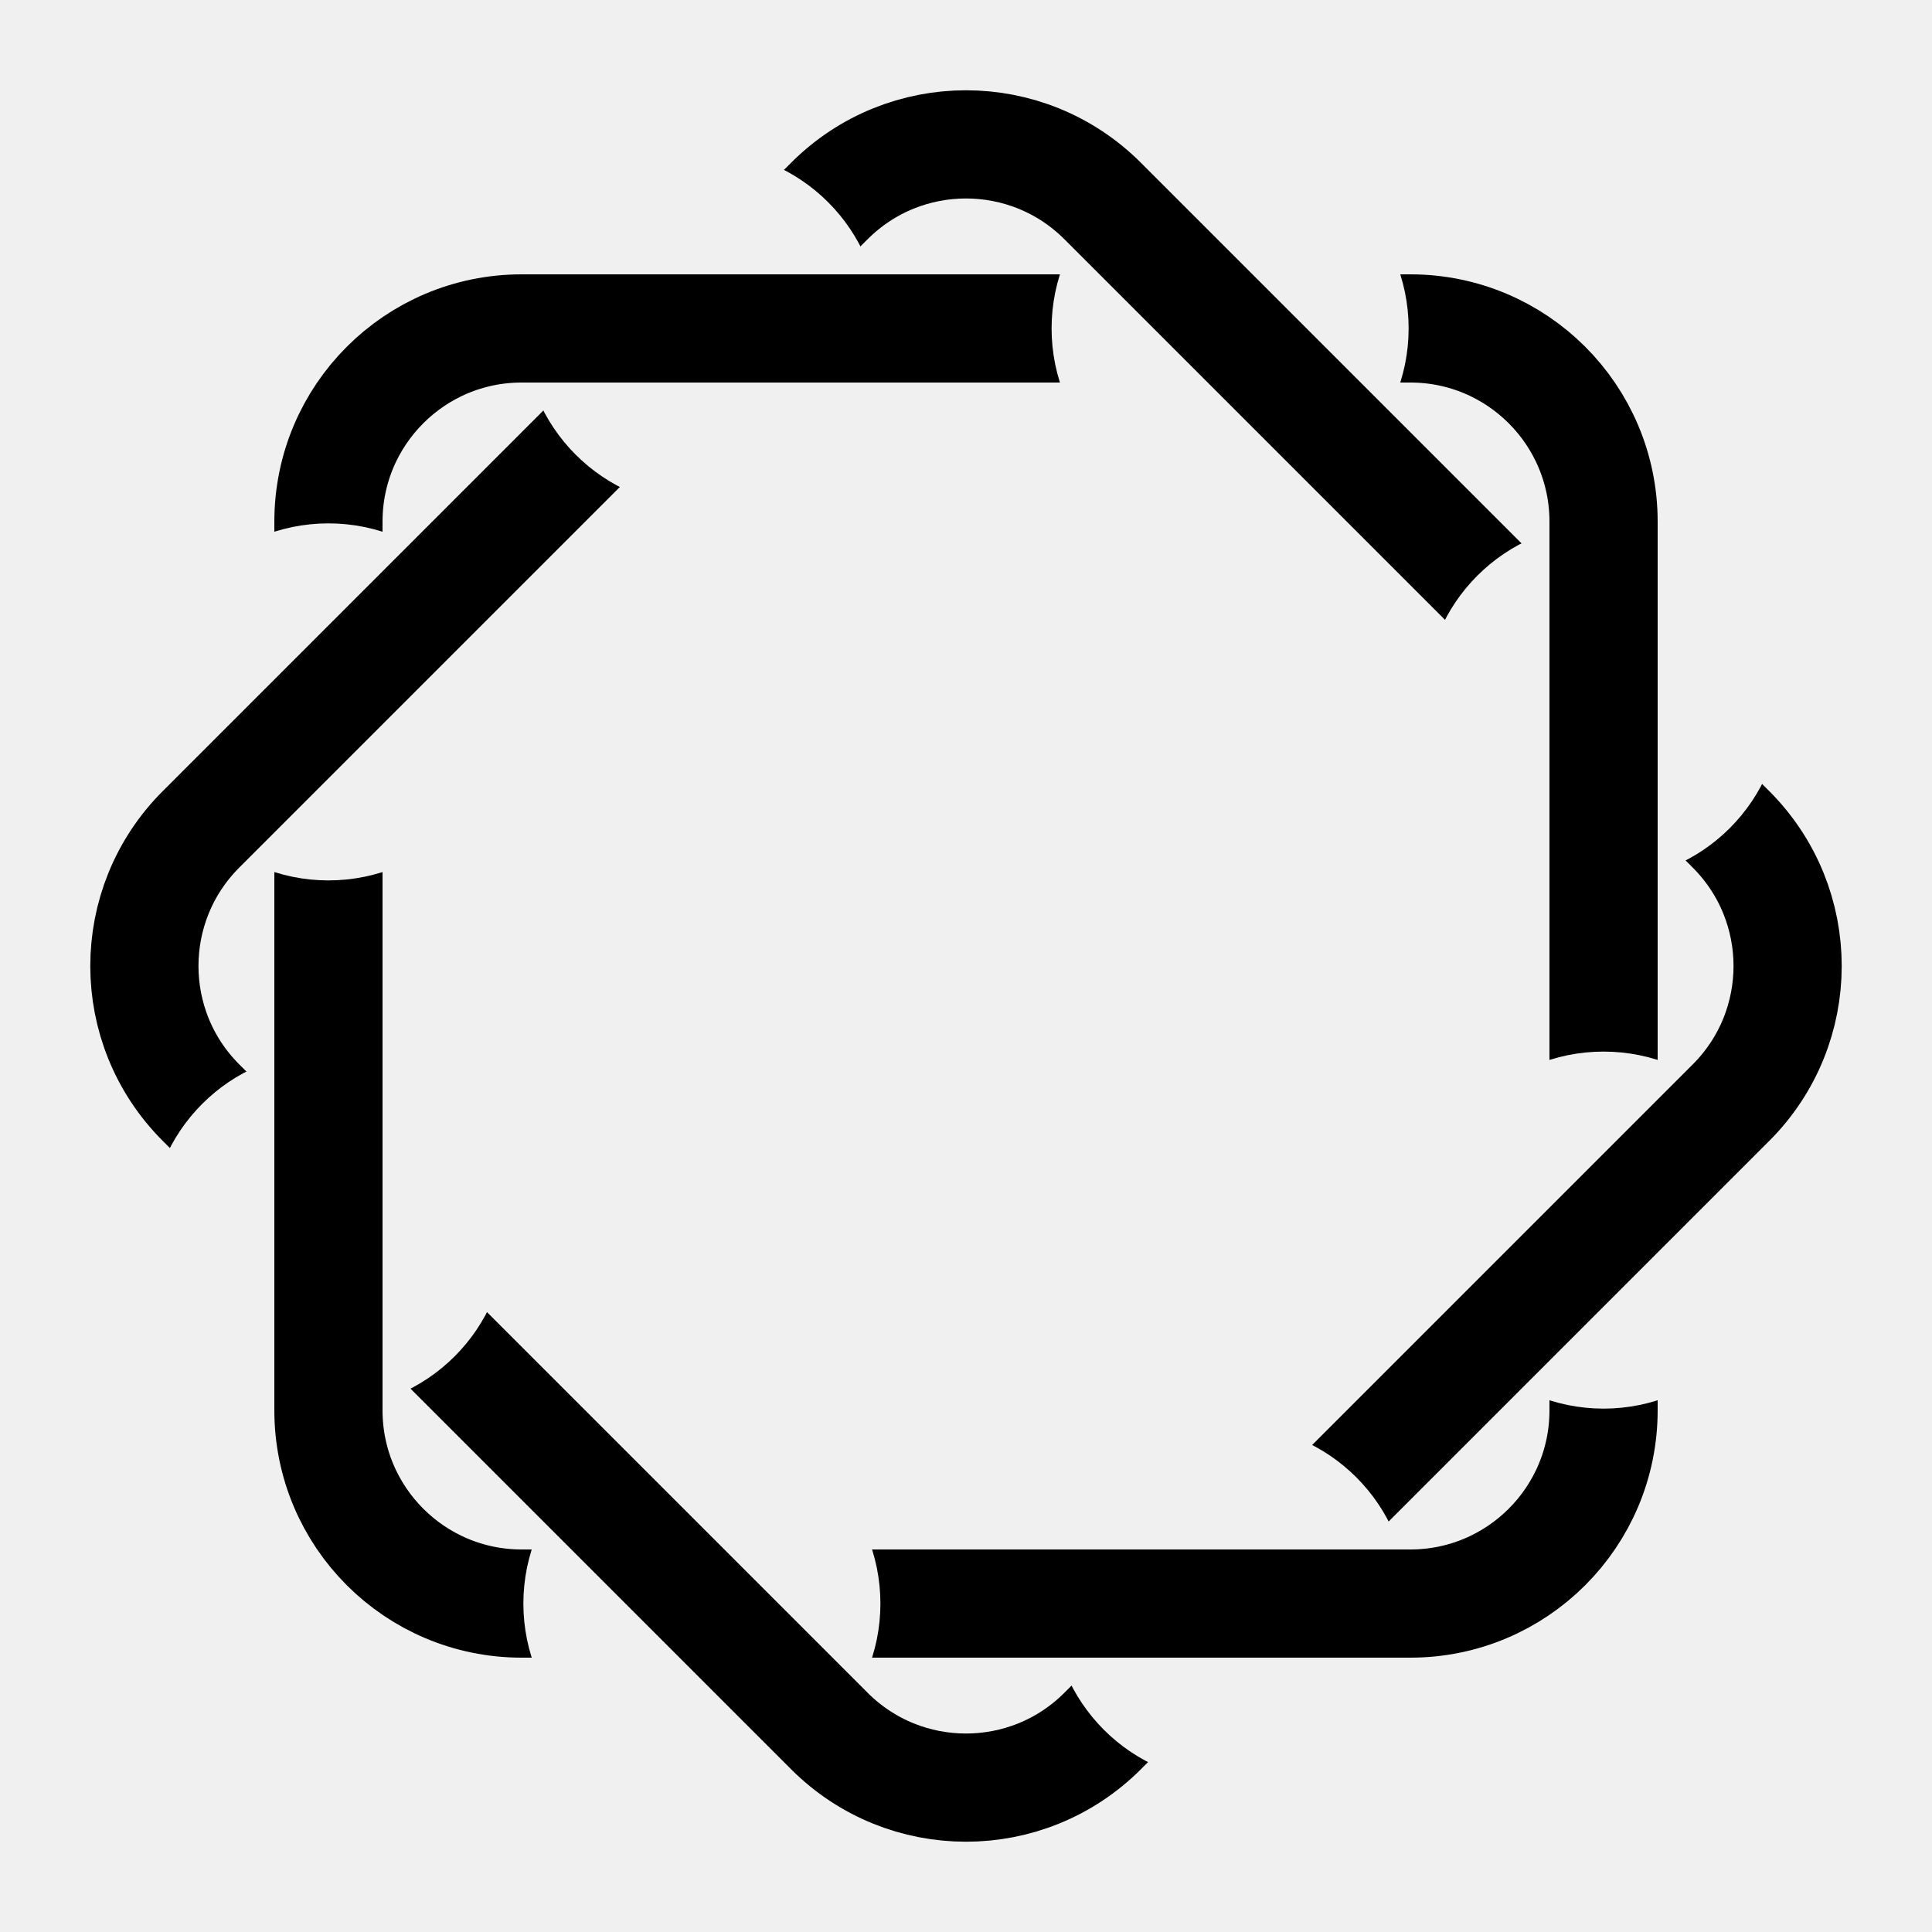
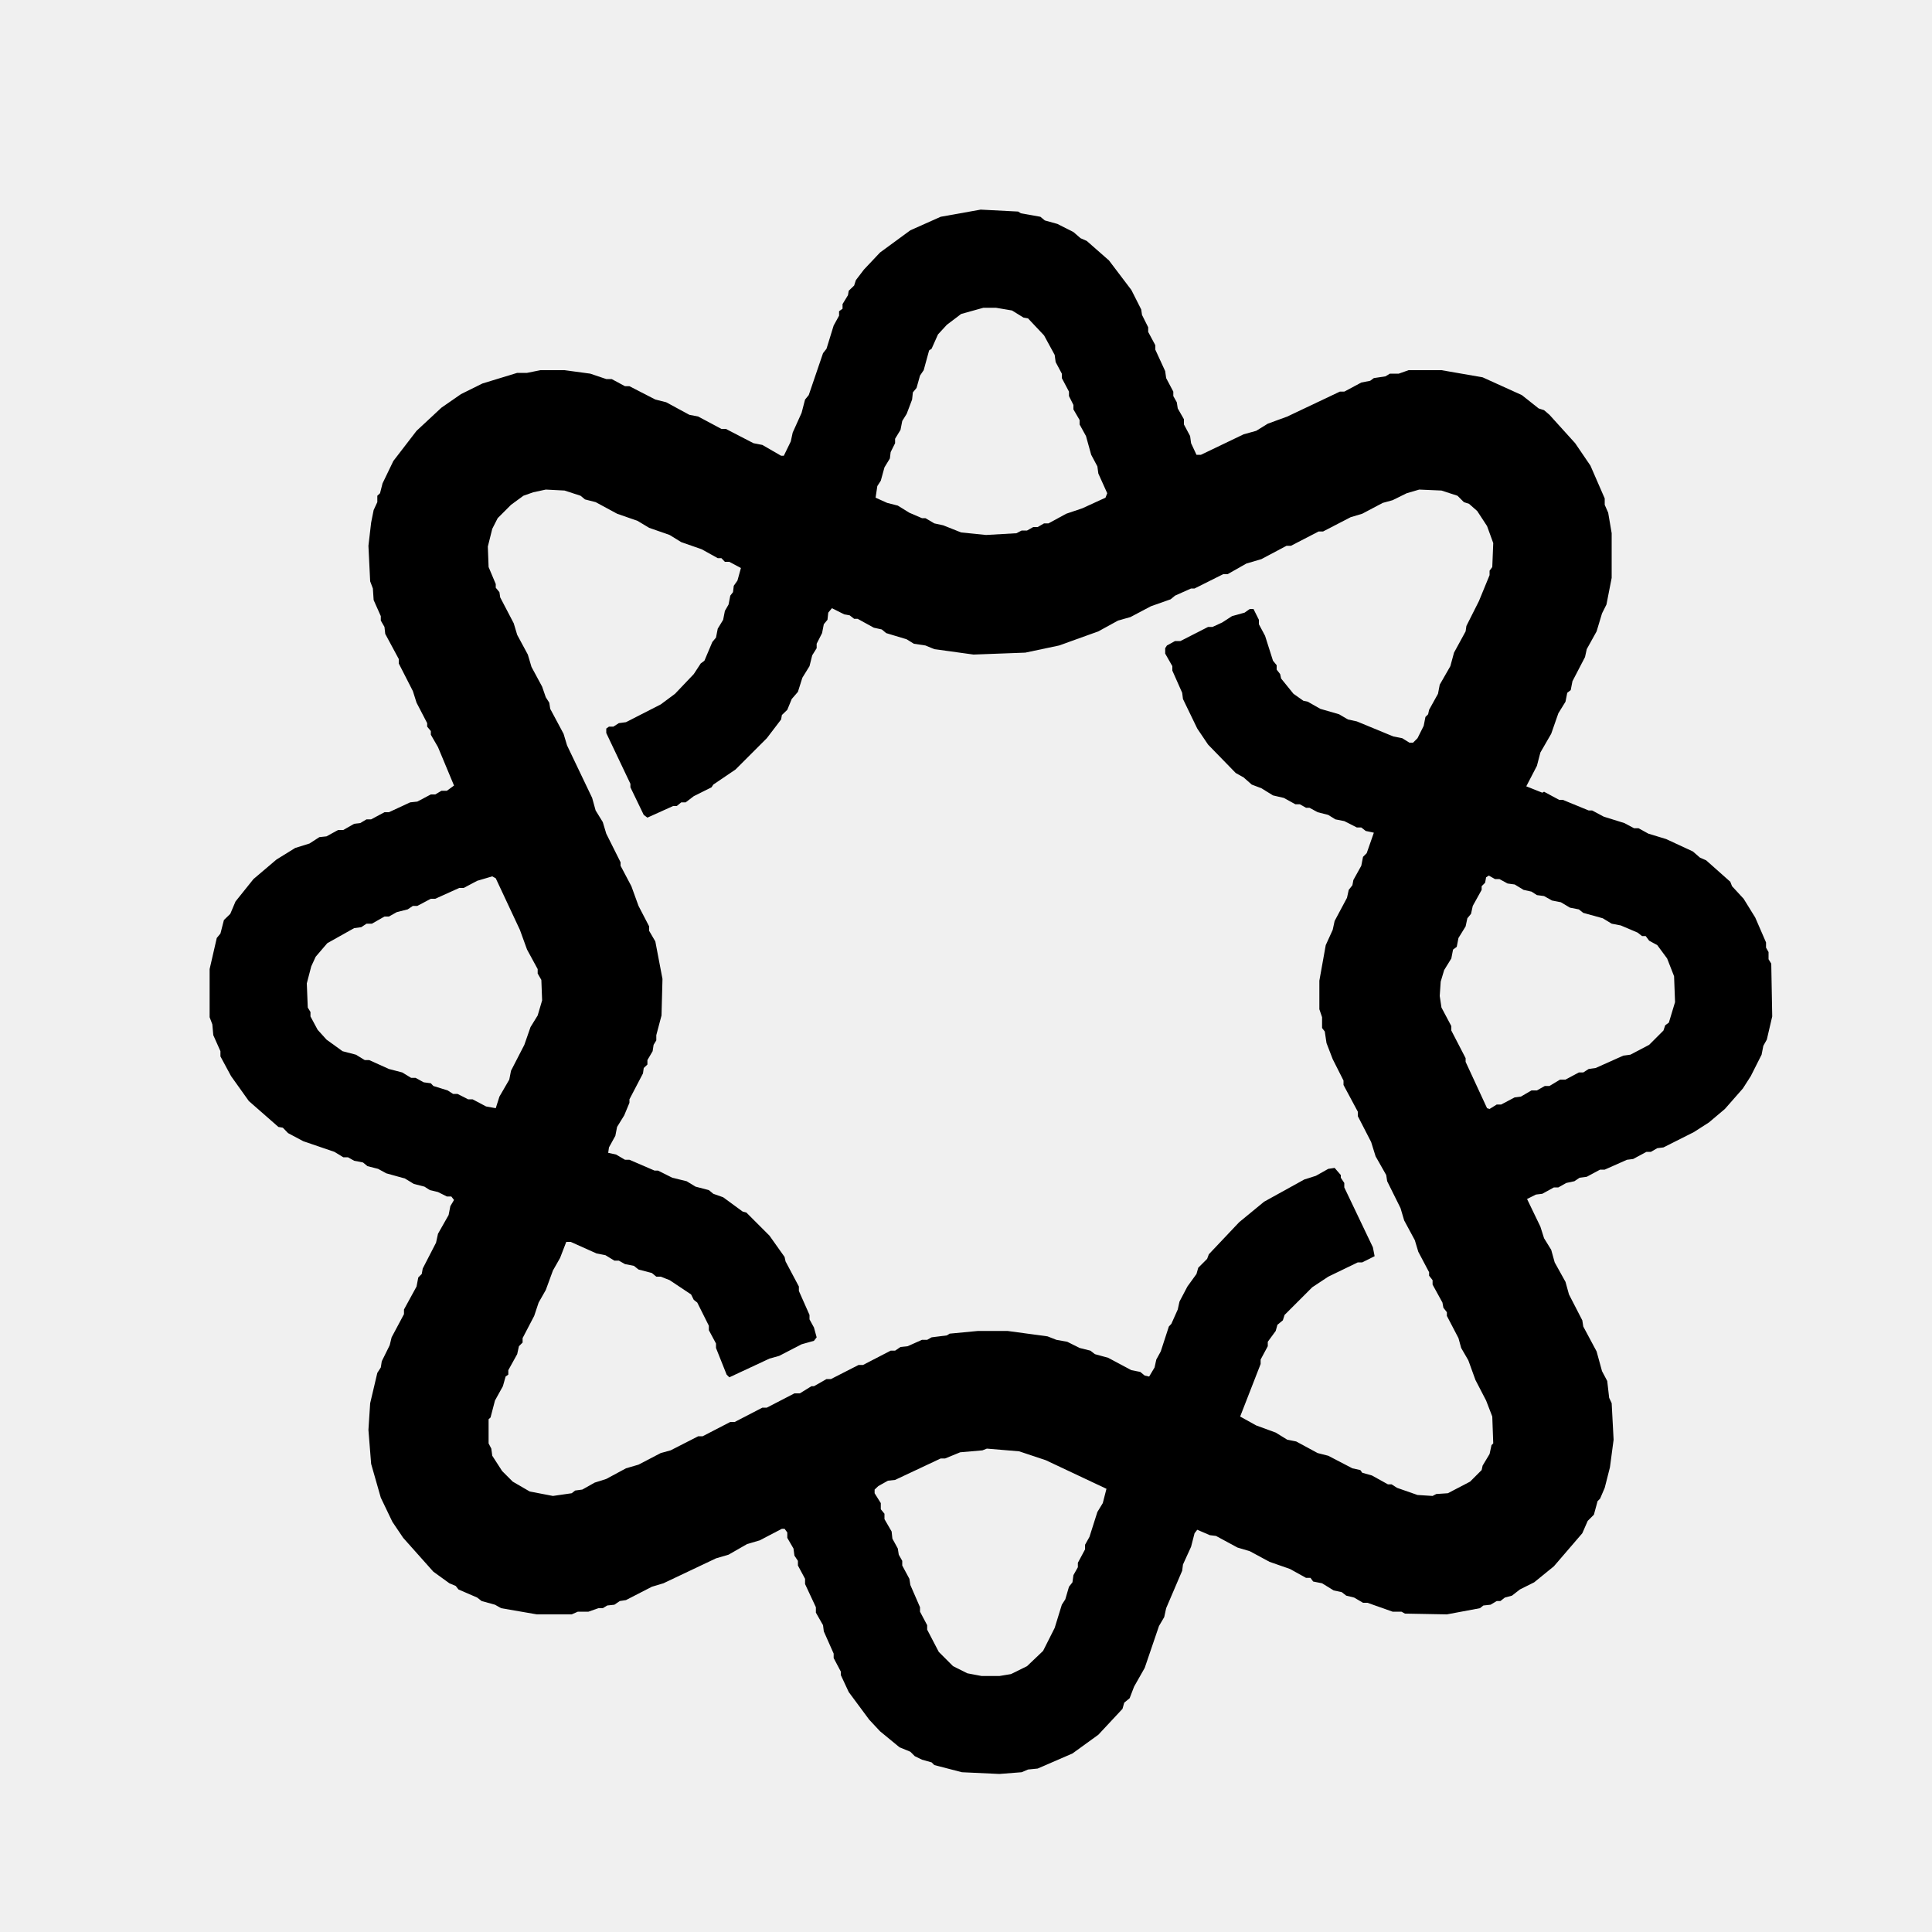
- <svg xmlns="http://www.w3.org/2000/svg" viewBox="0 0 100 100" fill="none" stroke="currentColor" stroke-width="5.6">
-   <defs>
-     <mask id="ma" maskUnits="userSpaceOnUse">
-       <rect width="100" height="100" fill="#fff" />
-       <circle cx="17.0" cy="36.33" r="6.44" fill="#000" />
-       <circle cx="63.67" cy="17.0" r="6.44" fill="#000" />
-       <circle cx="83.0" cy="63.67" r="6.44" fill="#000" />
-       <circle cx="36.33" cy="83.0" r="6.44" fill="#000" />
-     </mask>
-     <mask id="mb" maskUnits="userSpaceOnUse">
-       <rect width="100" height="100" fill="#fff" />
-       <circle cx="36.33" cy="17.0" r="6.44" fill="#000" />
-       <circle cx="83.0" cy="36.33" r="6.44" fill="#000" />
-       <circle cx="63.67" cy="83.0" r="6.44" fill="#000" />
-       <circle cx="17.0" cy="63.67" r="6.44" fill="#000" />
-     </mask>
-   </defs>
-   <rect x="17.0" y="17.0" width="66" height="66" rx="10" mask="url(#ma)" />
-   <g mask="url(#mb)">
-     <rect x="17.0" y="17.0" width="66" height="66" rx="10" transform="rotate(45 50 50)" />
-   </g>
+ <svg xmlns="http://www.w3.org/2000/svg" viewBox="0 0 100 100">
+   <path fill="currentColor" fill-rule="evenodd" d="M51.08 74.98 L50.85 75.07 L49.7 75.17 L48.92 75.49 L48.69 75.49 L46.33 76.6 L45.96 76.64 L45.46 76.92 L45.27 77.1 L45.27 77.29 L45.59 77.8 L45.59 78.12 L45.78 78.35 L45.78 78.63 L46.15 79.27 L46.19 79.64 L46.47 80.15 L46.52 80.47 L46.7 80.79 L46.7 81.03 L47.07 81.72 L47.12 82.04 L47.62 83.19 L47.62 83.42 L47.99 84.12 L47.99 84.35 L48.59 85.5 L49.33 86.24 L50.07 86.61 L50.81 86.75 L51.73 86.75 L52.33 86.65 L53.16 86.24 L53.99 85.45 L54.59 84.26 L54.96 83.06 L55.14 82.78 L55.33 82.13 L55.51 81.9 L55.56 81.53 L55.79 81.12 L55.79 80.89 L56.16 80.2 L56.16 79.96 L56.39 79.55 L56.8 78.26 L57.08 77.8 L57.27 77.06 L54.13 75.58 L52.75 75.12Z M25.66 45.46 L25.48 45.36 L24.7 45.59 L24 45.96 L23.77 45.96 L22.53 46.52 L22.3 46.52 L21.6 46.89 L21.37 46.89 L21.1 47.07 L20.54 47.21 L20.13 47.44 L19.9 47.44 L19.25 47.81 L18.97 47.81 L18.7 47.99 L18.33 48.04 L16.94 48.82 L16.34 49.52 L16.11 50.02 L15.88 50.9 L15.93 52.15 L16.07 52.38 L16.07 52.61 L16.44 53.3 L16.9 53.81 L17.73 54.41 L18.42 54.59 L18.88 54.87 L19.11 54.87 L20.13 55.33 L20.82 55.51 L21.28 55.79 L21.51 55.79 L21.93 56.02 L22.3 56.07 L22.43 56.21 L23.17 56.44 L23.45 56.62 L23.68 56.62 L24.23 56.9 L24.46 56.9 L25.16 57.27 L25.66 57.36 L25.85 56.76 L26.36 55.88 L26.45 55.42 L27.14 54.08 L27.46 53.16 L27.83 52.56 L28.06 51.78 L28.02 50.72 L27.83 50.39 L27.83 50.16 L27.28 49.15 L26.91 48.13Z M76.92 45.41 L76.87 45.69 L76.69 45.87 L76.69 46.06 L76.23 46.89 L76.14 47.3 L75.95 47.53 L75.86 47.95 L75.49 48.55 L75.4 49.01 L75.21 49.15 L75.12 49.61 L74.75 50.21 L74.57 50.81 L74.52 51.55 L74.61 52.15 L75.12 53.11 L75.12 53.34 L75.86 54.77 L75.86 54.96 L76.97 57.36 L77.1 57.4 L77.47 57.17 L77.7 57.17 L78.4 56.8 L78.72 56.76 L79.27 56.44 L79.55 56.44 L79.96 56.21 L80.2 56.21 L80.75 55.88 L81.03 55.88 L81.72 55.51 L81.95 55.51 L82.23 55.33 L82.59 55.28 L84.02 54.64 L84.39 54.59 L85.36 54.08 L86.1 53.34 L86.19 53.07 L86.38 52.93 L86.7 51.87 L86.65 50.53 L86.29 49.61 L85.78 48.92 L85.36 48.69 L85.18 48.45 L84.99 48.45 L84.76 48.27 L83.89 47.9 L83.42 47.81 L82.96 47.53 L81.95 47.25 L81.72 47.07 L81.26 46.98 L80.79 46.7 L80.33 46.61 L79.92 46.38 L79.55 46.33 L79.27 46.15 L78.86 46.06 L78.4 45.78 L78.03 45.73 L77.61 45.5 L77.38 45.5 L77.06 45.32Z M26.45 26.13 L25.76 26.82 L25.48 27.37 L25.25 28.29 L25.29 29.35 L25.66 30.23 L25.66 30.42 L25.85 30.65 L25.89 30.92 L26.59 32.26 L26.77 32.86 L27.32 33.88 L27.51 34.52 L28.06 35.54 L28.25 36.09 L28.43 36.37 L28.48 36.69 L29.17 37.98 L29.35 38.58 L30.65 41.3 L30.83 41.95 L31.2 42.55 L31.38 43.15 L32.12 44.63 L32.12 44.81 L32.68 45.87 L33.05 46.89 L33.6 47.95 L33.6 48.18 L33.92 48.73 L34.29 50.67 L34.24 52.56 L33.97 53.58 L33.97 53.85 L33.83 54.08 L33.78 54.41 L33.51 54.87 L33.51 55.1 L33.32 55.28 L33.28 55.56 L32.58 56.9 L32.58 57.08 L32.31 57.73 L31.94 58.33 L31.85 58.79 L31.52 59.39 L31.48 59.67 L31.89 59.76 L32.35 60.03 L32.58 60.03 L33.88 60.59 L34.06 60.59 L34.8 60.96 L35.54 61.14 L36 61.42 L36.69 61.6 L36.92 61.79 L37.43 61.97 L38.44 62.71 L38.63 62.76 L39.83 63.96 L40.61 65.06 L40.66 65.29 L41.35 66.59 L41.35 66.82 L41.9 68.06 L41.9 68.29 L42.13 68.71 L42.27 69.22 L42.13 69.4 L41.49 69.58 L40.33 70.18 L39.83 70.32 L37.75 71.29 L37.61 71.15 L37.06 69.77 L37.06 69.54 L36.69 68.85 L36.69 68.62 L36.09 67.42 L35.91 67.28 L35.77 67 L34.66 66.26 L34.2 66.08 L33.97 66.08 L33.74 65.89 L33.05 65.71 L32.81 65.52 L32.35 65.43 L32.03 65.25 L31.8 65.25 L31.34 64.97 L30.88 64.88 L29.54 64.28 L29.31 64.28 L28.99 65.11 L28.62 65.76 L28.25 66.77 L27.88 67.42 L27.65 68.11 L27.05 69.26 L27.05 69.49 L26.86 69.68 L26.77 70.09 L26.31 70.92 L26.31 71.15 L26.17 71.25 L26.03 71.75 L25.62 72.49 L25.39 73.37 L25.29 73.46 L25.29 74.71 L25.43 74.98 L25.48 75.35 L25.99 76.14 L26.54 76.69 L27.42 77.2 L28.62 77.43 L29.59 77.29 L29.77 77.15 L30.14 77.1 L30.78 76.74 L31.38 76.55 L32.4 76 L33.05 75.81 L34.2 75.21 L34.71 75.07 L36.14 74.34 L36.37 74.34 L37.8 73.6 L38.03 73.6 L39.46 72.86 L39.69 72.86 L41.12 72.12 L41.4 72.12 L42 71.75 L42.13 71.75 L42.78 71.38 L43.01 71.38 L44.44 70.65 L44.67 70.65 L46.1 69.91 L46.33 69.91 L46.61 69.72 L46.98 69.68 L47.72 69.35 L47.99 69.35 L48.22 69.22 L49.01 69.12 L49.15 69.03 L50.62 68.89 L52.15 68.89 L54.22 69.17 L54.68 69.35 L55.24 69.45 L55.88 69.77 L56.44 69.91 L56.67 70.09 L57.36 70.28 L58.56 70.92 L59.02 71.01 L59.25 71.2 L59.48 71.25 L59.76 70.78 L59.85 70.37 L60.08 69.95 L60.5 68.66 L60.63 68.52 L60.96 67.78 L61.05 67.37 L61.46 66.59 L61.93 65.94 L62.02 65.62 L62.48 65.16 L62.57 64.92 L64.14 63.26 L65.43 62.2 L67.51 61.05 L68.11 60.86 L68.75 60.5 L69.08 60.45 L69.4 60.82 L69.4 60.96 L69.58 61.23 L69.58 61.46 L71.06 64.56 L71.15 65.02 L70.51 65.34 L70.28 65.34 L68.75 66.08 L67.92 66.63 L66.49 68.06 L66.4 68.34 L66.12 68.57 L66.03 68.89 L65.62 69.45 L65.62 69.68 L65.25 70.37 L65.25 70.6 L64.19 73.32 L65.02 73.78 L66.03 74.15 L66.63 74.52 L67.09 74.61 L68.2 75.21 L68.75 75.35 L70 76 L70.41 76.09 L70.51 76.23 L71.01 76.37 L71.84 76.83 L72.03 76.83 L72.31 77.01 L73.37 77.38 L74.15 77.43 L74.34 77.33 L74.94 77.29 L76.09 76.69 L76.69 76.09 L76.74 75.86 L77.1 75.26 L77.2 74.8 L77.29 74.71 L77.24 73.32 L76.92 72.49 L76.37 71.43 L76 70.41 L75.63 69.77 L75.49 69.26 L74.89 68.11 L74.89 67.92 L74.71 67.69 L74.66 67.42 L74.15 66.49 L74.15 66.26 L73.97 66.03 L73.97 65.85 L73.41 64.79 L73.23 64.19 L72.68 63.17 L72.49 62.53 L71.8 61.14 L71.75 60.82 L71.2 59.85 L70.97 59.11 L70.28 57.77 L70.28 57.54 L69.54 56.16 L69.54 55.93 L68.98 54.82 L68.66 53.99 L68.57 53.39 L68.43 53.21 L68.43 52.65 L68.29 52.24 L68.29 50.76 L68.62 48.92 L68.98 48.13 L69.08 47.67 L69.72 46.47 L69.81 46.06 L70 45.82 L70.05 45.55 L70.46 44.81 L70.55 44.35 L70.74 44.16 L71.11 43.1 L70.69 43.01 L70.46 42.83 L70.23 42.83 L69.58 42.5 L69.12 42.41 L68.75 42.18 L68.2 42.04 L67.78 41.81 L67.6 41.81 L67.28 41.63 L67.05 41.63 L66.45 41.3 L65.89 41.17 L65.29 40.8 L64.79 40.61 L64.37 40.24 L63.96 40.01 L62.53 38.54 L61.97 37.71 L61.23 36.18 L61.19 35.86 L60.68 34.71 L60.68 34.48 L60.31 33.83 L60.31 33.55 L60.4 33.41 L60.82 33.18 L61.1 33.18 L62.53 32.45 L62.76 32.45 L63.26 32.22 L63.77 31.89 L64.42 31.71 L64.69 31.52 L64.88 31.52 L65.16 32.08 L65.16 32.31 L65.48 32.91 L65.89 34.2 L66.08 34.43 L66.08 34.66 L66.26 34.89 L66.31 35.12 L66.95 35.91 L67.46 36.27 L67.69 36.32 L68.34 36.69 L69.31 36.97 L69.77 37.24 L70.23 37.34 L72.12 38.12 L72.58 38.21 L72.95 38.44 L73.14 38.44 L73.37 38.21 L73.69 37.57 L73.78 37.11 L73.92 36.97 L73.97 36.74 L74.43 35.91 L74.52 35.44 L75.07 34.48 L75.26 33.78 L75.86 32.68 L75.9 32.4 L76.55 31.11 L77.1 29.77 L77.1 29.54 L77.24 29.35 L77.29 28.11 L76.97 27.23 L76.46 26.45 L76.04 26.08 L75.77 25.99 L75.44 25.66 L74.61 25.39 L73.46 25.34 L72.81 25.53 L72.08 25.89 L71.57 26.03 L70.51 26.59 L69.91 26.77 L68.48 27.51 L68.25 27.51 L66.82 28.25 L66.59 28.25 L65.29 28.94 L64.51 29.17 L63.54 29.72 L63.31 29.72 L61.83 30.46 L61.65 30.46 L60.82 30.83 L60.59 31.02 L59.57 31.38 L58.51 31.94 L57.87 32.12 L56.85 32.68 L54.82 33.41 L53.07 33.78 L50.39 33.88 L48.36 33.6 L47.9 33.41 L47.3 33.32 L46.93 33.09 L45.87 32.77 L45.64 32.58 L45.23 32.49 L44.39 32.03 L44.21 32.03 L43.98 31.85 L43.7 31.8 L43.06 31.48 L42.87 31.71 L42.83 32.08 L42.64 32.31 L42.55 32.77 L42.27 33.32 L42.27 33.55 L42.04 33.92 L41.9 34.48 L41.53 35.08 L41.3 35.81 L40.98 36.18 L40.75 36.74 L40.47 37.01 L40.43 37.24 L39.69 38.21 L38.07 39.83 L36.92 40.61 L36.83 40.75 L35.91 41.21 L35.49 41.53 L35.26 41.53 L35.03 41.72 L34.84 41.72 L33.51 42.32 L33.32 42.18 L32.63 40.75 L32.63 40.57 L31.38 37.94 L31.38 37.71 L31.52 37.61 L31.75 37.61 L32.03 37.43 L32.4 37.38 L34.2 36.46 L34.94 35.91 L35.91 34.89 L36.27 34.34 L36.46 34.2 L36.87 33.23 L37.06 33 L37.15 32.54 L37.43 32.08 L37.52 31.62 L37.71 31.29 L37.8 30.83 L37.94 30.65 L37.98 30.32 L38.17 30.05 L38.35 29.4 L37.75 29.08 L37.52 29.08 L37.34 28.89 L37.15 28.89 L36.32 28.43 L35.26 28.06 L34.66 27.69 L33.6 27.32 L33 26.96 L31.94 26.59 L30.83 25.99 L30.28 25.85 L30.05 25.66 L29.22 25.39 L28.25 25.34 L27.6 25.48 L27.09 25.66Z M50.9 15.93 L49.75 16.25 L49.01 16.81 L48.55 17.31 L48.22 18.05 L48.09 18.14 L47.81 19.16 L47.62 19.44 L47.44 20.08 L47.25 20.31 L47.21 20.68 L46.93 21.42 L46.7 21.79 L46.61 22.25 L46.33 22.71 L46.33 22.94 L46.1 23.4 L46.06 23.73 L45.78 24.19 L45.59 24.88 L45.41 25.16 L45.32 25.76 L45.92 26.03 L46.47 26.17 L47.07 26.54 L47.72 26.82 L47.9 26.82 L48.36 27.09 L48.82 27.19 L49.75 27.56 L51.04 27.69 L52.61 27.6 L52.88 27.46 L53.16 27.46 L53.48 27.28 L53.71 27.28 L54.04 27.09 L54.27 27.09 L55.19 26.59 L56.02 26.31 L57.22 25.76 L57.31 25.53 L56.85 24.51 L56.8 24.14 L56.48 23.54 L56.21 22.57 L55.88 21.97 L55.88 21.74 L55.56 21.19 L55.56 20.96 L55.33 20.5 L55.33 20.27 L54.96 19.57 L54.96 19.34 L54.64 18.74 L54.59 18.37 L54.04 17.36 L53.21 16.48 L52.98 16.44 L52.38 16.07 L51.55 15.93Z M50.76 10.85 L52.7 10.95 L52.84 11.04 L53.85 11.22 L54.08 11.41 L54.73 11.59 L55.56 12.01 L55.93 12.33 L56.25 12.47 L57.4 13.48 L58.56 15.01 L59.07 16.02 L59.11 16.3 L59.43 16.94 L59.43 17.18 L59.8 17.87 L59.8 18.1 L60.31 19.21 L60.36 19.57 L60.73 20.27 L60.73 20.5 L60.91 20.82 L60.96 21.14 L61.28 21.7 L61.28 21.97 L61.6 22.57 L61.65 22.94 L61.93 23.54 L62.16 23.54 L64.37 22.48 L65.02 22.3 L65.62 21.93 L66.63 21.56 L69.35 20.27 L69.58 20.27 L70.46 19.8 L70.92 19.71 L71.11 19.57 L71.71 19.48 L71.94 19.34 L72.4 19.34 L72.91 19.16 L74.61 19.16 L76.74 19.53 L78.77 20.45 L79.64 21.14 L79.92 21.23 L80.2 21.47 L81.53 22.94 L82.32 24.1 L83.06 25.8 L83.06 26.13 L83.24 26.54 L83.42 27.6 L83.42 29.91 L83.15 31.29 L82.92 31.75 L82.64 32.68 L82.13 33.6 L82.04 34.01 L81.39 35.26 L81.3 35.72 L81.12 35.86 L81.03 36.32 L80.66 36.92 L80.29 37.98 L79.73 38.95 L79.55 39.64 L79 40.7 L79.83 41.03 L79.92 40.98 L80.7 41.4 L80.89 41.4 L82.23 41.95 L82.41 41.95 L83.01 42.27 L84.07 42.6 L84.58 42.87 L84.81 42.87 L85.32 43.15 L86.24 43.43 L87.62 44.07 L87.99 44.39 L88.31 44.53 L89.56 45.64 L89.65 45.87 L90.25 46.52 L90.85 47.49 L91.41 48.78 L91.41 49.05 L91.54 49.28 L91.54 49.65 L91.68 49.88 L91.73 52.61 L91.45 53.81 L91.27 54.13 L91.18 54.59 L90.62 55.7 L90.21 56.34 L89.28 57.4 L88.45 58.1 L87.67 58.6 L86.1 59.39 L85.78 59.43 L85.45 59.62 L85.22 59.62 L84.53 59.99 L84.21 60.03 L83.06 60.54 L82.82 60.54 L82.13 60.91 L81.76 60.96 L81.49 61.14 L81.07 61.23 L80.66 61.46 L80.43 61.46 L79.83 61.79 L79.5 61.83 L79.04 62.06 L79.73 63.49 L79.92 64.09 L80.29 64.69 L80.47 65.34 L81.03 66.35 L81.21 67 L81.9 68.34 L81.95 68.66 L82.64 69.95 L82.92 70.97 L83.19 71.48 L83.29 72.35 L83.42 72.63 L83.52 74.52 L83.33 75.95 L83.06 77.01 L82.82 77.57 L82.69 77.7 L82.5 78.4 L82.18 78.72 L81.9 79.36 L80.43 81.07 L79.41 81.9 L78.67 82.27 L78.26 82.59 L77.89 82.69 L77.66 82.87 L77.47 82.87 L77.15 83.06 L76.78 83.1 L76.6 83.24 L74.89 83.56 L72.72 83.52 L72.54 83.42 L72.08 83.42 L70.78 82.96 L70.55 82.96 L70.09 82.69 L69.68 82.59 L69.45 82.41 L69.03 82.32 L68.43 81.95 L67.97 81.86 L67.83 81.67 L67.6 81.67 L66.77 81.21 L65.71 80.84 L64.69 80.29 L64.05 80.1 L62.94 79.5 L62.62 79.46 L61.97 79.18 L61.83 79.36 L61.65 80.06 L61.23 80.98 L61.19 81.3 L60.36 83.24 L60.26 83.7 L59.99 84.16 L59.25 86.33 L58.7 87.3 L58.47 87.9 L58.19 88.13 L58.1 88.45 L56.85 89.79 L55.51 90.76 L53.71 91.54 L53.21 91.59 L52.88 91.73 L51.73 91.82 L49.79 91.73 L48.36 91.36 L48.22 91.22 L47.72 91.08 L47.35 90.9 L47.12 90.67 L46.56 90.44 L45.55 89.61 L44.99 89.01 L43.93 87.58 L43.52 86.7 L43.52 86.52 L43.15 85.82 L43.15 85.59 L42.64 84.44 L42.6 84.12 L42.23 83.47 L42.23 83.19 L41.67 81.99 L41.67 81.72 L41.3 81.03 L41.3 80.79 L41.12 80.52 L41.07 80.15 L40.75 79.6 L40.75 79.32 L40.61 79.13 L40.47 79.13 L39.32 79.73 L38.67 79.92 L37.71 80.47 L37.06 80.66 L34.34 81.95 L33.74 82.13 L32.4 82.82 L32.08 82.87 L31.8 83.06 L31.43 83.1 L31.2 83.24 L30.97 83.24 L30.46 83.42 L29.91 83.42 L29.59 83.56 L27.79 83.56 L25.94 83.24 L25.62 83.06 L24.93 82.87 L24.7 82.69 L23.73 82.27 L23.59 82.09 L23.26 81.95 L22.43 81.35 L20.87 79.6 L20.31 78.77 L19.71 77.52 L19.21 75.77 L19.07 74.01 L19.16 72.63 L19.53 71.06 L19.71 70.78 L19.76 70.46 L20.17 69.63 L20.27 69.22 L20.91 68.02 L20.91 67.78 L21.56 66.59 L21.65 66.12 L21.83 65.94 L21.88 65.66 L22.57 64.32 L22.67 63.86 L23.22 62.89 L23.31 62.43 L23.5 62.11 L23.36 61.93 L23.13 61.93 L22.67 61.7 L22.25 61.6 L21.97 61.42 L21.42 61.28 L20.96 61 L19.99 60.73 L19.57 60.5 L19.02 60.36 L18.79 60.17 L18.33 60.08 L18.01 59.9 L17.77 59.9 L17.31 59.62 L15.7 59.07 L14.91 58.65 L14.64 58.37 L14.41 58.33 L12.88 56.99 L11.96 55.7 L11.41 54.68 L11.41 54.41 L11.04 53.58 L10.99 53.02 L10.85 52.65 L10.85 50.16 L11.22 48.55 L11.41 48.32 L11.59 47.62 L11.92 47.3 L12.19 46.66 L13.12 45.5 L14.31 44.49 L15.28 43.89 L16.02 43.66 L16.53 43.33 L16.9 43.29 L17.5 42.96 L17.77 42.96 L18.33 42.64 L18.65 42.6 L18.97 42.41 L19.21 42.41 L19.9 42.04 L20.13 42.04 L21.23 41.53 L21.6 41.49 L22.3 41.12 L22.53 41.12 L22.85 40.93 L23.13 40.93 L23.5 40.66 L22.67 38.67 L22.3 38.03 L22.3 37.84 L22.11 37.61 L22.11 37.43 L21.56 36.37 L21.37 35.77 L20.64 34.34 L20.64 34.11 L19.94 32.81 L19.9 32.45 L19.71 32.12 L19.71 31.89 L19.34 31.06 L19.3 30.46 L19.16 30.09 L19.07 28.25 L19.21 27.05 L19.34 26.4 L19.53 25.99 L19.53 25.66 L19.67 25.53 L19.8 25.02 L20.36 23.86 L21.56 22.3 L22.85 21.1 L23.86 20.4 L24.97 19.85 L26.77 19.3 L27.28 19.3 L27.97 19.16 L29.22 19.16 L30.55 19.34 L31.38 19.62 L31.66 19.62 L32.35 19.99 L32.58 19.99 L33.92 20.68 L34.48 20.82 L35.68 21.47 L36.14 21.56 L37.34 22.2 L37.57 22.2 L39 22.94 L39.46 23.03 L40.43 23.59 L40.57 23.59 L40.93 22.85 L41.03 22.39 L41.49 21.37 L41.67 20.68 L41.86 20.45 L42.6 18.28 L42.78 18.05 L43.15 16.85 L43.43 16.34 L43.43 16.11 L43.61 15.98 L43.61 15.74 L43.89 15.28 L43.93 15.05 L44.21 14.78 L44.3 14.5 L44.72 13.95 L45.55 13.07 L47.12 11.92 L48.69 11.22Z" />
</svg>
